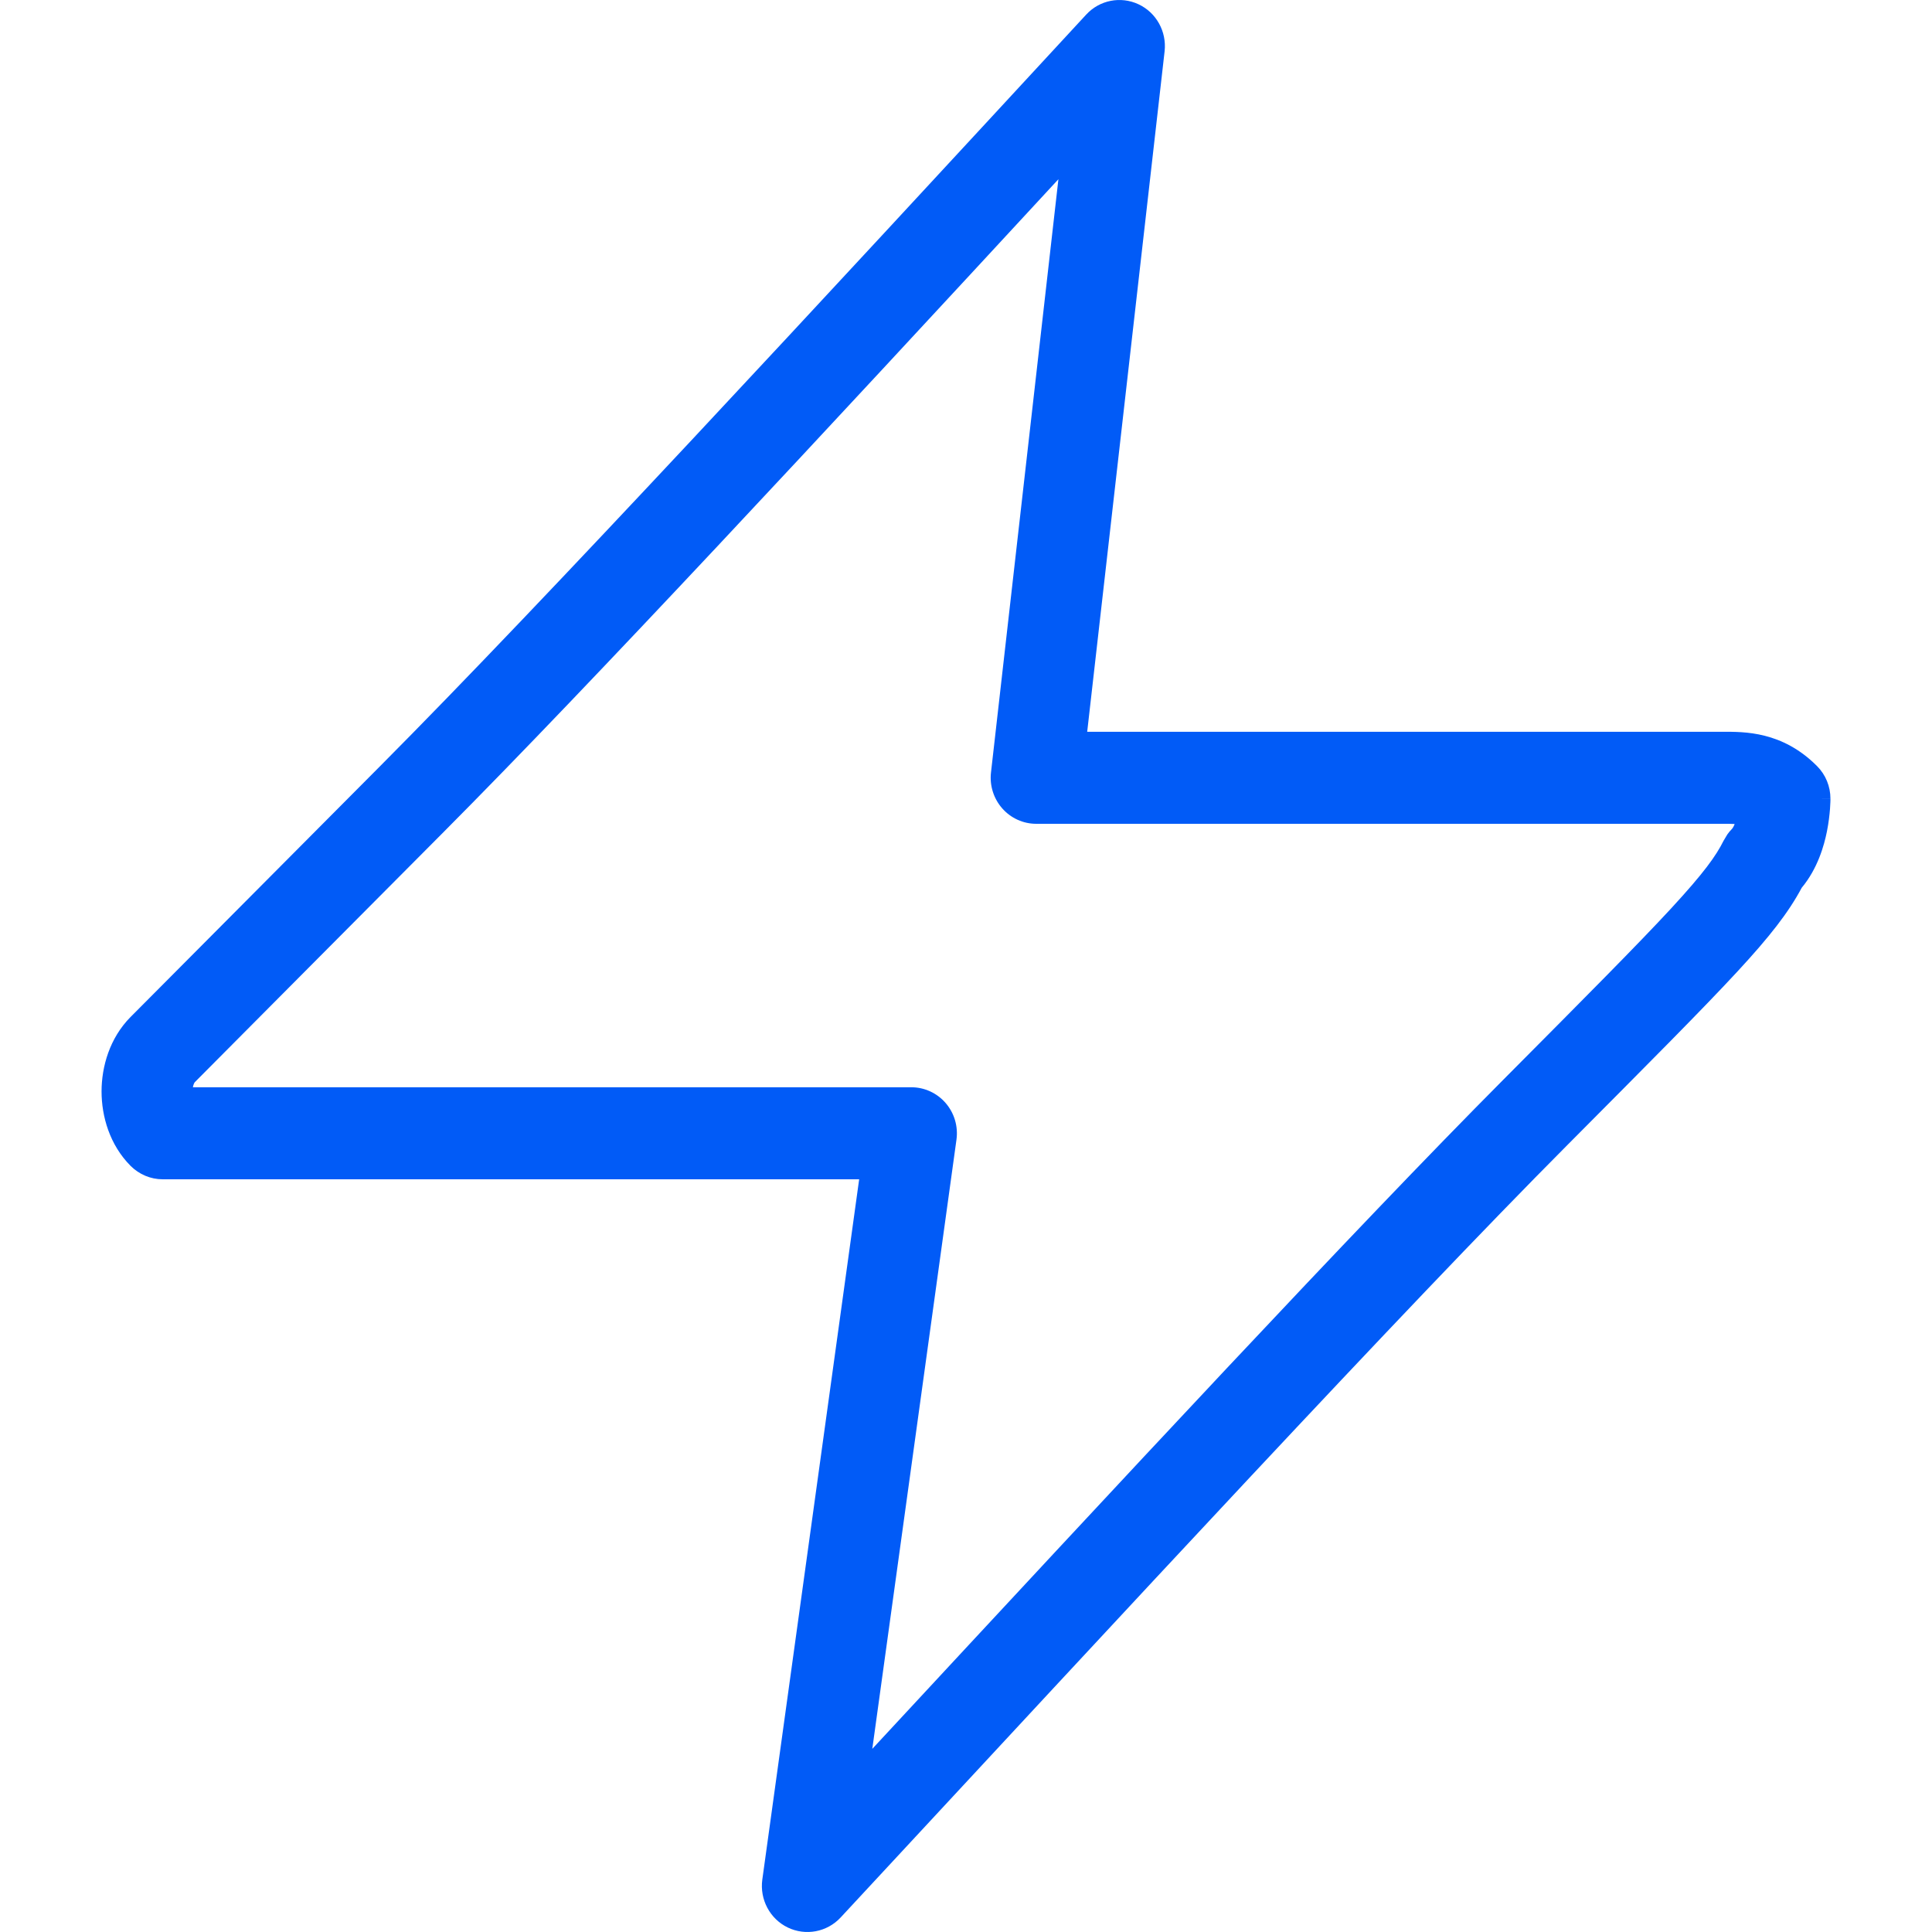
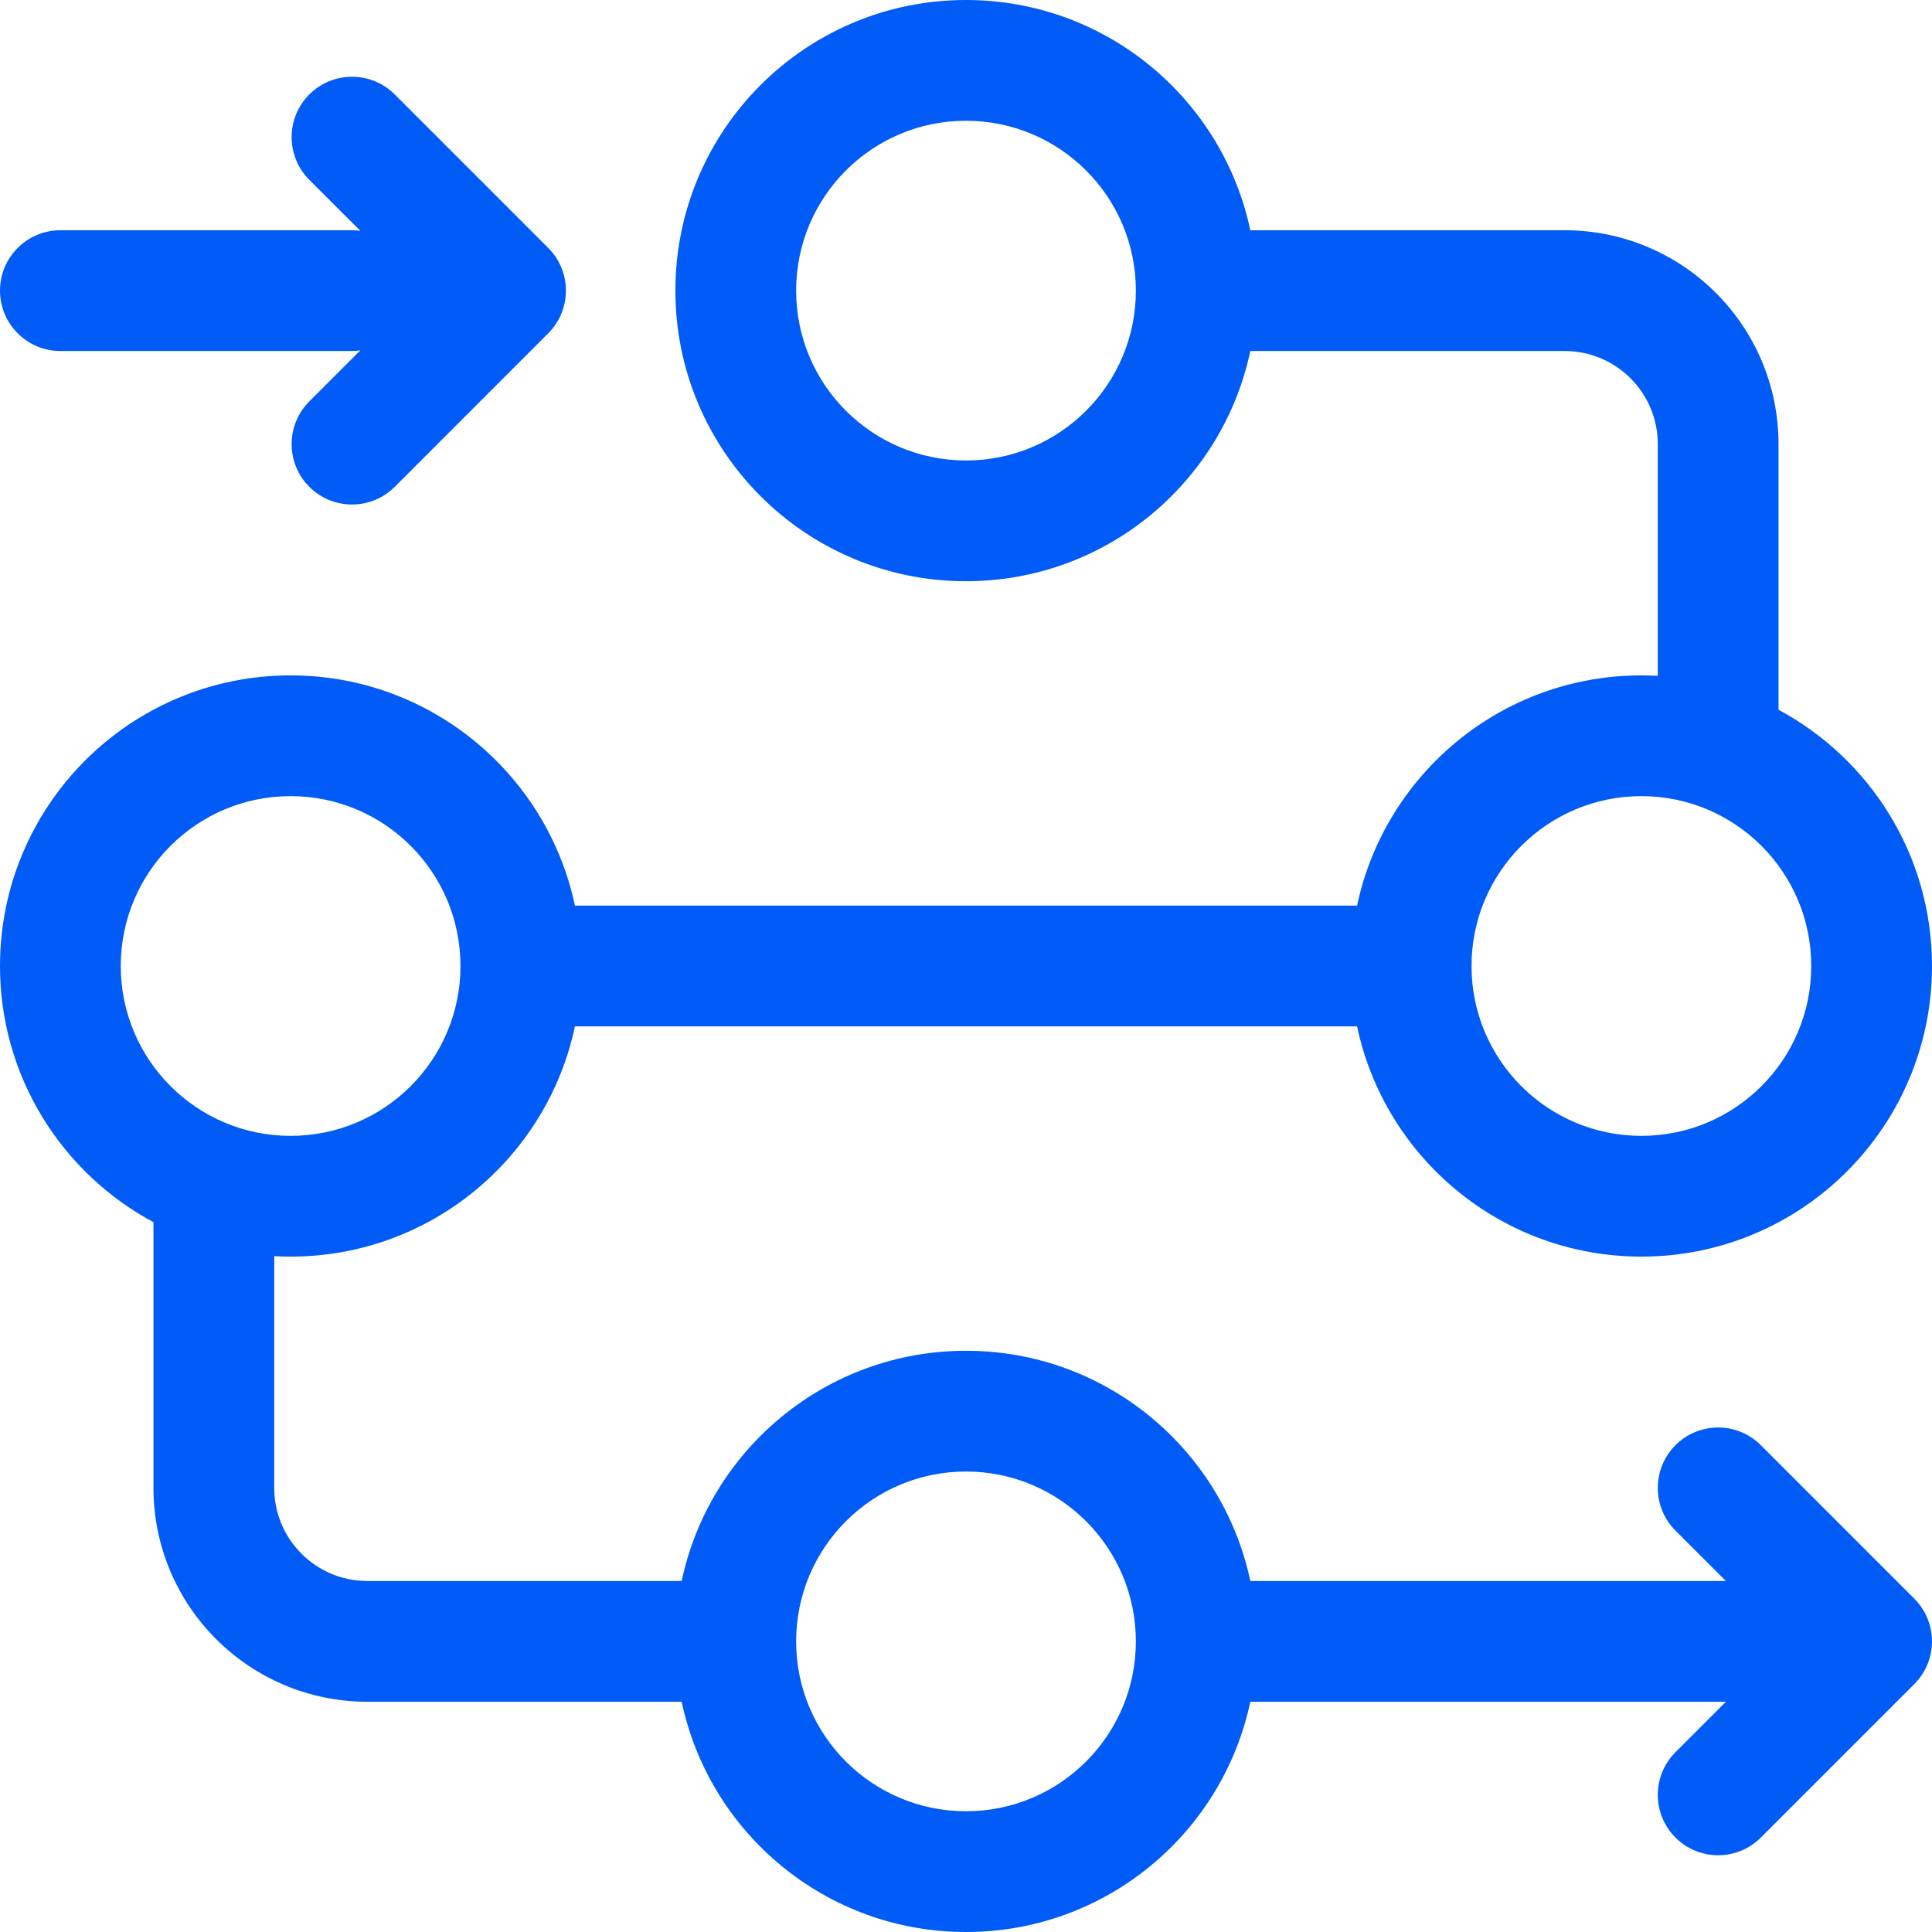
- <svg xmlns="http://www.w3.org/2000/svg" preserveAspectRatio="none" overflow="visible" style="display: block;" width="30" height="30" viewBox="0 0 30 30" fill="none">
-   <g id="RAIO">
-     <path id="RAIO (Stroke)" d="M16.866 0.227C17.074 0.001 17.401 -0.063 17.678 0.066C17.955 0.195 18.118 0.49 18.084 0.796L16.882 11.363H26.748C27.081 11.363 27.673 11.351 28.215 11.896C28.349 12.03 28.423 12.212 28.423 12.402H27.717L28.423 12.403V12.422C28.423 12.431 28.423 12.442 28.422 12.456C28.421 12.483 28.419 12.52 28.416 12.564C28.409 12.651 28.396 12.772 28.369 12.908C28.325 13.129 28.225 13.487 27.977 13.785C27.771 14.171 27.48 14.543 26.982 15.082C26.446 15.662 25.626 16.485 24.339 17.779C21.766 20.365 17.58 24.898 13.053 29.775C12.842 30.002 12.51 30.064 12.232 29.93C11.955 29.796 11.795 29.495 11.837 29.187L13.341 18.312H2.525C2.339 18.312 2.16 18.236 2.027 18.103C1.703 17.777 1.577 17.335 1.577 16.948C1.577 16.562 1.703 16.119 2.027 15.792C2.35 15.468 2.673 15.143 3.238 14.575C3.803 14.007 4.611 13.195 5.903 11.896C8.475 9.311 12.662 4.777 16.866 0.227ZM16.435 2.783C12.745 6.775 9.193 10.604 6.899 12.909C5.607 14.208 4.8 15.019 4.234 15.588C3.669 16.156 3.347 16.48 3.024 16.805C3.022 16.807 3.015 16.817 3.007 16.838C3.003 16.851 2.998 16.866 2.995 16.883H14.152C14.356 16.883 14.551 16.973 14.685 17.129C14.819 17.285 14.88 17.491 14.852 17.696L13.545 27.156C17.472 22.924 21.042 19.079 23.343 16.766C24.64 15.462 25.435 14.662 25.949 14.106C26.462 13.55 26.648 13.287 26.763 13.056L26.822 12.957C26.844 12.926 26.868 12.897 26.895 12.87C26.895 12.87 26.912 12.853 26.932 12.805C26.933 12.802 26.934 12.798 26.935 12.795C26.888 12.792 26.829 12.792 26.748 12.792H16.09C15.889 12.792 15.697 12.705 15.563 12.553C15.429 12.401 15.365 12.198 15.388 11.996L16.435 2.783Z" fill="#015BF7" />
+ <svg xmlns="http://www.w3.org/2000/svg" preserveAspectRatio="none" overflow="visible" style="display: block;" width="50" height="50" viewBox="0 0 50 50" fill="none">
+   <g id="SUBPROCESS">
+     <path id="Vector (Stroke)" d="M46.875 25C46.875 22.572 44.907 20.604 42.479 20.604C40.051 20.604 38.083 22.572 38.083 25C38.083 27.428 40.051 29.396 42.479 29.396C44.907 29.396 46.875 27.428 46.875 25ZM25 38.083C22.572 38.083 20.604 40.051 20.604 42.479C20.604 44.907 22.572 46.875 25 46.875C27.428 46.875 29.396 44.907 29.396 42.479C29.396 40.051 27.428 38.083 25 38.083ZM8.005 2.444C8.615 1.834 9.606 1.834 10.216 2.444L14.188 6.416C14.798 7.026 14.798 8.016 14.188 8.626L10.216 12.599C9.606 13.209 8.615 13.209 8.005 12.599C7.395 11.989 7.395 10.998 8.005 10.388L9.326 9.067C9.255 9.077 9.183 9.084 9.11 9.084H1.562C0.7 9.084 0 8.384 0 7.521C7.00585e-05 6.658 0.7 5.959 1.562 5.959H9.11C9.183 5.959 9.256 5.964 9.326 5.974L8.005 4.654C7.395 4.044 7.395 3.055 8.005 2.444ZM3.125 25C3.125 27.428 5.093 29.396 7.521 29.396C9.949 29.396 11.917 27.428 11.917 25C11.917 22.572 9.949 20.604 7.521 20.604C5.093 20.604 3.125 22.572 3.125 25ZM50 25C50 29.154 46.633 32.521 42.479 32.521C38.861 32.521 35.84 29.966 35.121 26.562H14.879C14.16 29.966 11.139 32.521 7.521 32.521C7.379 32.521 7.237 32.517 7.097 32.509V38.507C7.097 39.838 8.177 40.916 9.508 40.916H17.642C18.361 37.513 21.382 34.958 25 34.958C28.618 34.958 31.639 37.513 32.358 40.916H44.666L43.361 39.612C42.751 39.002 42.751 38.011 43.361 37.401C43.971 36.791 44.96 36.791 45.57 37.401L49.542 41.374C50.152 41.984 50.152 42.974 49.542 43.584L45.57 47.556C44.96 48.166 43.971 48.166 43.361 47.556C42.751 46.945 42.751 45.956 43.361 45.346L44.666 44.041H32.358C31.639 47.445 28.618 50 25 50C21.382 50 18.361 47.445 17.642 44.041H9.508C6.451 44.041 3.972 41.564 3.972 38.507V31.63C1.608 30.362 0 27.87 0 25C0 20.846 3.367 17.479 7.521 17.479C11.139 17.479 14.16 20.034 14.879 23.438H35.121C35.84 20.034 38.861 17.479 42.479 17.479C42.621 17.479 42.763 17.482 42.903 17.49V11.493C42.903 10.162 41.823 9.084 40.492 9.084H32.358C31.639 12.488 28.618 15.042 25 15.042C20.846 15.042 17.479 11.675 17.479 7.521C17.479 3.367 20.846 0 25 0C28.618 0 31.639 2.555 32.358 5.959H40.492C43.549 5.959 46.028 8.436 46.028 11.493V18.369C48.392 19.636 50 22.13 50 25ZM20.604 7.521C20.604 9.949 22.572 11.917 25 11.917C27.428 11.917 29.396 9.949 29.396 7.521C29.396 5.093 27.428 3.125 25 3.125C22.572 3.125 20.604 5.093 20.604 7.521Z" fill="#015BF7" />
  </g>
</svg>
